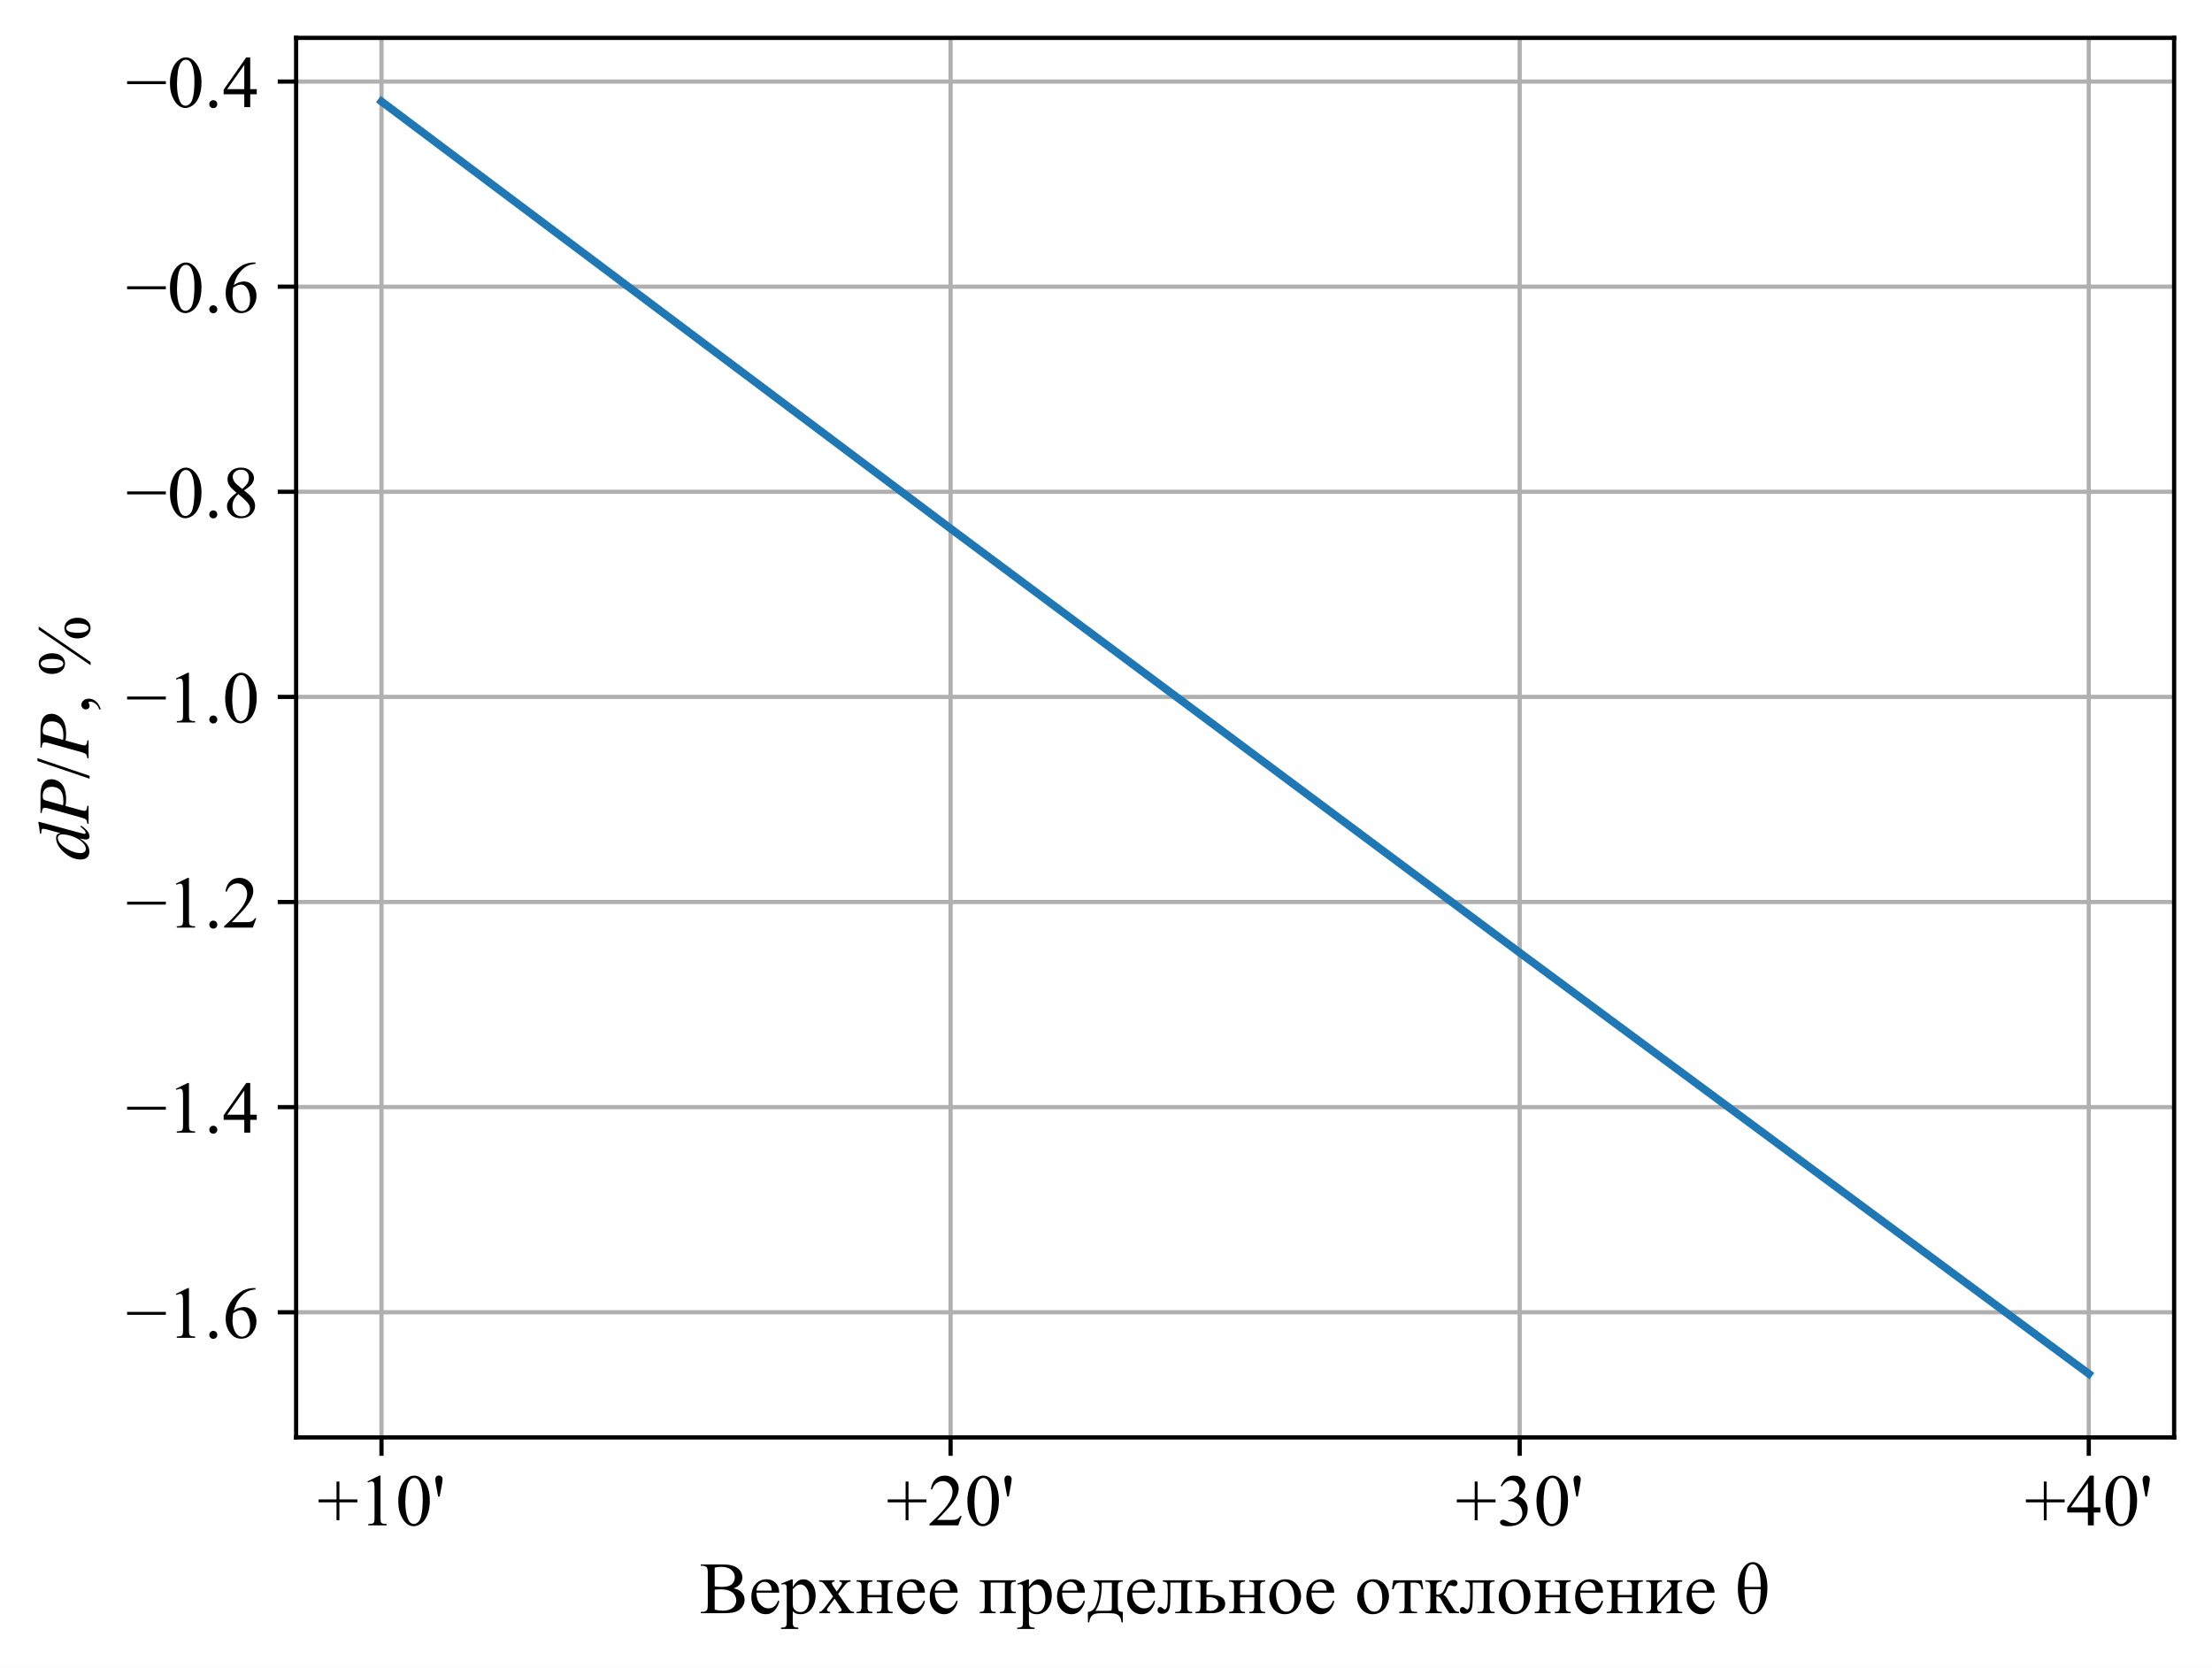
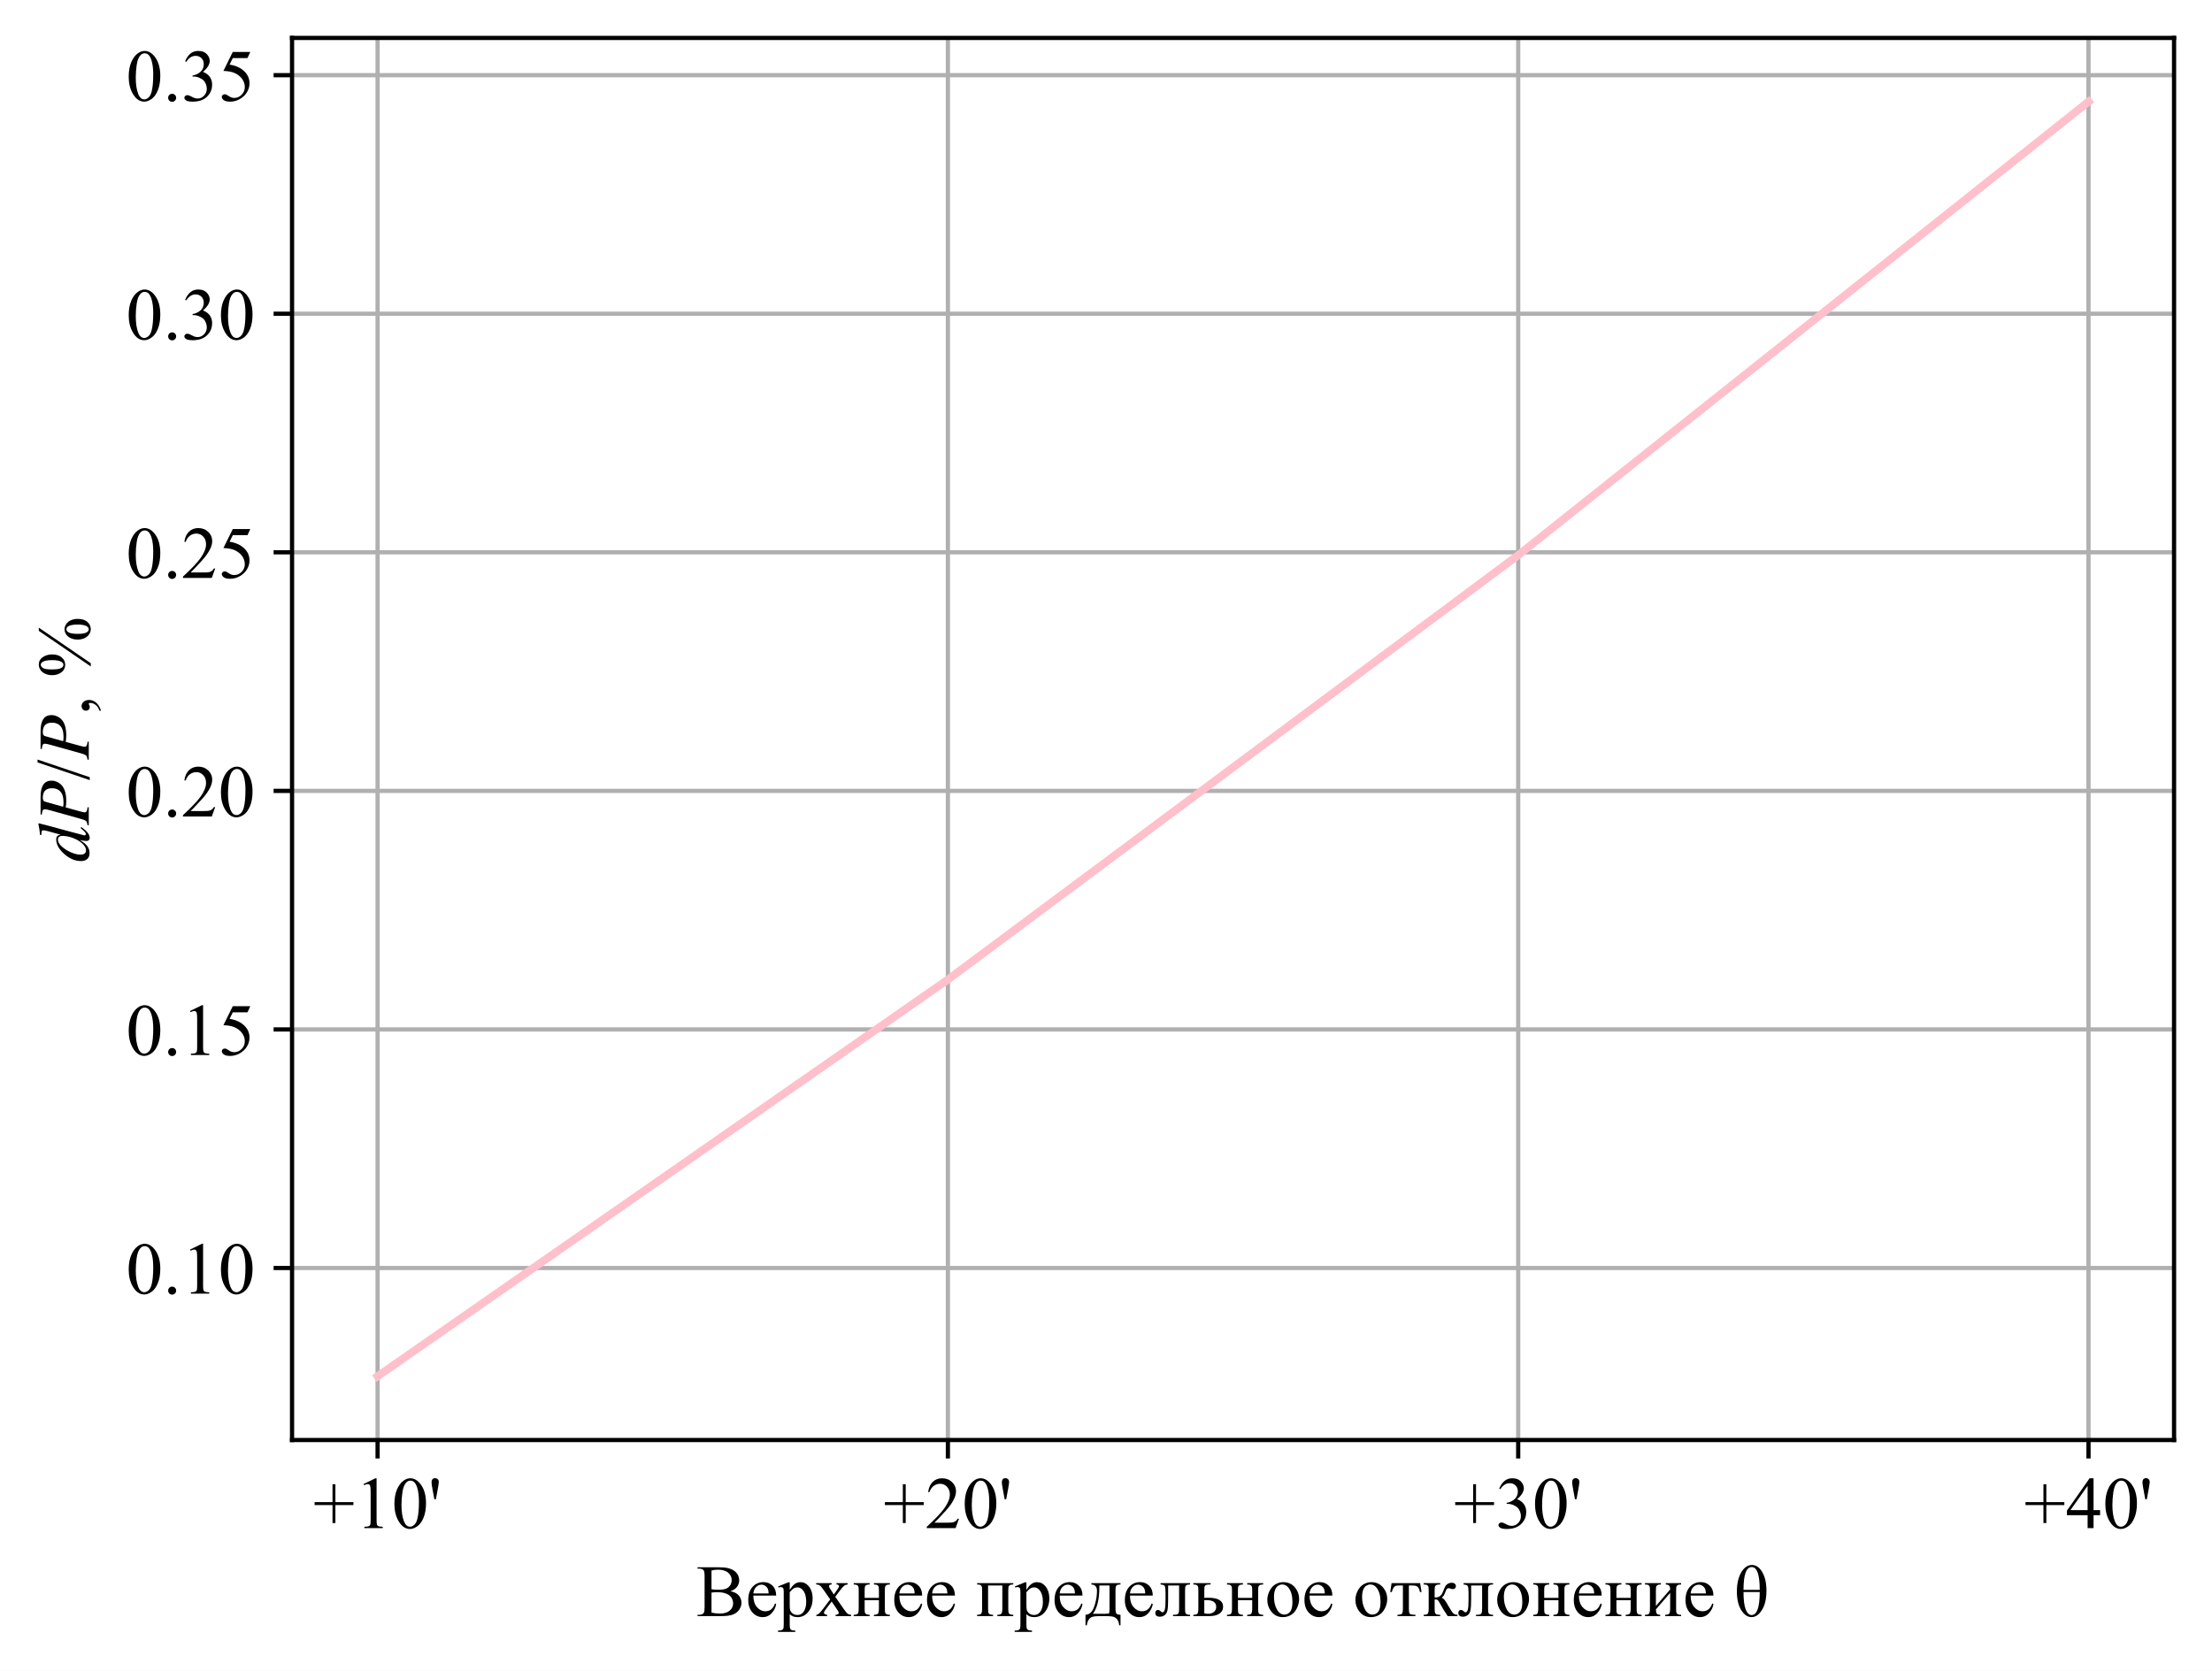
- <svg xmlns="http://www.w3.org/2000/svg" xmlns:xlink="http://www.w3.org/1999/xlink" width="420.631pt" height="317.108pt" viewBox="0 0 420.631 317.108" version="1.1">
+ <svg xmlns="http://www.w3.org/2000/svg" xmlns:xlink="http://www.w3.org/1999/xlink" width="419.736pt" height="317.108pt" viewBox="0 0 419.736 317.108" version="1.1">
  <defs>
    <style type="text/css">*{stroke-linejoin: round; stroke-linecap: butt}</style>
  </defs>
  <g id="figure_1">
    <g id="patch_1">
-       <path d="M 0 317.108  L 420.631 317.108  L 420.631 0  L 0 0  z " style="fill: #ffffff" />
+       <path d="M 0 317.108  L 419.736 317.108  L 419.736 0  L 0 0  z " style="fill: #ffffff" />
    </g>
    <g id="axes_1">
      <g id="patch_2">
-         <path d="M 56.311 273.312  L 413.431 273.312  L 413.431 7.2  L 56.311 7.2  z " style="fill: #ffffff" />
+         <path d="M 55.416 273.312  L 412.536 273.312  L 412.536 7.2  L 55.416 7.2  z " style="fill: #ffffff" />
      </g>
      <g id="matplotlib.axis_1">
        <g id="xtick_1">
          <g id="line2d_1">
-             <path d="M 72.543 273.312  L 72.543 7.2  " clip-path="url(#p53c73d1b42)" style="fill: none; stroke: #b0b0b0; stroke-width: 0.8; stroke-linecap: square" />
+             <path d="M 71.649 273.312  L 71.649 7.2  " clip-path="url(#p36715d470b)" style="fill: none; stroke: #b0b0b0; stroke-width: 0.8; stroke-linecap: square" />
          </g>
          <g id="line2d_2">
            <defs>
-               <path id="ma91dcb46b1" d="M 0 0  L 0 3.5  " style="stroke: #000000; stroke-width: 0.8" />
+               <path id="m79934ad88c" d="M 0 0  L 0 3.5  " style="stroke: #000000; stroke-width: 0.8" />
            </defs>
            <g>
-               <use xlink:href="#ma91dcb46b1" x="72.543" y="273.312" style="stroke: #000000; stroke-width: 0.8" />
+               <use xlink:href="#m79934ad88c" x="71.649" y="273.312" style="stroke: #000000; stroke-width: 0.8" />
            </g>
          </g>
          <g id="text_1">
-             <g transform="translate(60.33492 290.0333) scale(0.14 -0.14)">
+             <g transform="translate(59.44023 290.0333) scale(0.14 -0.14)">
              <defs>
                <path id="TimesNewRomanPSMT-2b" d="M 1672 441  L 1672 2000  L 116 2000  L 116 2256  L 1672 2256  L 1672 3809  L 1922 3809  L 1922 2256  L 3484 2256  L 3484 2000  L 1922 2000  L 1922 441  L 1672 441  z " transform="scale(0.015625)" />
                <path id="TimesNewRomanPSMT-31" d="M 750 3822  L 1781 4325  L 1884 4325  L 1884 747  Q 1884 391 1914 303  Q 1944 216 2037 169  Q 2131 122 2419 116  L 2419 0  L 825 0  L 825 116  Q 1125 122 1212 167  Q 1300 213 1334 289  Q 1369 366 1369 747  L 1369 3034  Q 1369 3497 1338 3628  Q 1316 3728 1258 3775  Q 1200 3822 1119 3822  Q 1003 3822 797 3725  L 750 3822  z " transform="scale(0.015625)" />
                <path id="TimesNewRomanPSMT-30" d="M 231 2094  Q 231 2819 450 3342  Q 669 3866 1031 4122  Q 1313 4325 1613 4325  Q 2100 4325 2488 3828  Q 2972 3213 2972 2159  Q 2972 1422 2759 906  Q 2547 391 2217 158  Q 1888 -75 1581 -75  Q 975 -75 572 641  Q 231 1244 231 2094  z M 844 2016  Q 844 1141 1059 588  Q 1238 122 1591 122  Q 1759 122 1940 273  Q 2122 425 2216 781  Q 2359 1319 2359 2297  Q 2359 3022 2209 3506  Q 2097 3866 1919 4016  Q 1791 4119 1609 4119  Q 1397 4119 1231 3928  Q 1006 3669 925 3112  Q 844 2556 844 2016  z " transform="scale(0.015625)" />
                <path id="TimesNewRomanPSMT-27" d="M 494 2509  L 325 3434  Q 253 3819 253 3953  Q 253 4153 334 4243  Q 416 4334 556 4334  Q 697 4334 789 4242  Q 881 4150 881 4000  Q 881 3884 800 3431  L 631 2509  L 494 2509  z " transform="scale(0.015625)" />
              </defs>
              <use xlink:href="#TimesNewRomanPSMT-2b" />
              <use xlink:href="#TimesNewRomanPSMT-31" x="56.396" />
              <use xlink:href="#TimesNewRomanPSMT-30" x="106.396" />
              <use xlink:href="#TimesNewRomanPSMT-27" x="156.396" />
            </g>
          </g>
        </g>
        <g id="xtick_2">
          <g id="line2d_3">
-             <path d="M 180.762 273.312  L 180.762 7.2  " clip-path="url(#p53c73d1b42)" style="fill: none; stroke: #b0b0b0; stroke-width: 0.8; stroke-linecap: square" />
+             <path d="M 179.867 273.312  L 179.867 7.2  " clip-path="url(#p36715d470b)" style="fill: none; stroke: #b0b0b0; stroke-width: 0.8; stroke-linecap: square" />
          </g>
          <g id="line2d_4">
            <g>
-               <use xlink:href="#ma91dcb46b1" x="180.762" y="273.312" style="stroke: #000000; stroke-width: 0.8" />
+               <use xlink:href="#m79934ad88c" x="179.867" y="273.312" style="stroke: #000000; stroke-width: 0.8" />
            </g>
          </g>
          <g id="text_2">
-             <g transform="translate(168.5531 290.0333) scale(0.14 -0.14)">
+             <g transform="translate(167.6584 290.0333) scale(0.14 -0.14)">
              <defs>
                <path id="TimesNewRomanPSMT-32" d="M 2934 816  L 2638 0  L 138 0  L 138 116  Q 1241 1122 1691 1759  Q 2141 2397 2141 2925  Q 2141 3328 1894 3587  Q 1647 3847 1303 3847  Q 991 3847 742 3664  Q 494 3481 375 3128  L 259 3128  Q 338 3706 661 4015  Q 984 4325 1469 4325  Q 1984 4325 2329 3994  Q 2675 3663 2675 3213  Q 2675 2891 2525 2569  Q 2294 2063 1775 1497  Q 997 647 803 472  L 1909 472  Q 2247 472 2383 497  Q 2519 522 2628 598  Q 2738 675 2819 816  L 2934 816  z " transform="scale(0.015625)" />
              </defs>
              <use xlink:href="#TimesNewRomanPSMT-2b" />
              <use xlink:href="#TimesNewRomanPSMT-32" x="56.396" />
              <use xlink:href="#TimesNewRomanPSMT-30" x="106.396" />
              <use xlink:href="#TimesNewRomanPSMT-27" x="156.396" />
            </g>
          </g>
        </g>
        <g id="xtick_3">
          <g id="line2d_5">
-             <path d="M 288.98 273.312  L 288.98 7.2  " clip-path="url(#p53c73d1b42)" style="fill: none; stroke: #b0b0b0; stroke-width: 0.8; stroke-linecap: square" />
+             <path d="M 288.085 273.312  L 288.085 7.2  " clip-path="url(#p36715d470b)" style="fill: none; stroke: #b0b0b0; stroke-width: 0.8; stroke-linecap: square" />
          </g>
          <g id="line2d_6">
            <g>
-               <use xlink:href="#ma91dcb46b1" x="288.98" y="273.312" style="stroke: #000000; stroke-width: 0.8" />
+               <use xlink:href="#m79934ad88c" x="288.085" y="273.312" style="stroke: #000000; stroke-width: 0.8" />
            </g>
          </g>
          <g id="text_3">
-             <g transform="translate(276.7713 290.0333) scale(0.14 -0.14)">
+             <g transform="translate(275.8766 290.0333) scale(0.14 -0.14)">
              <defs>
                <path id="TimesNewRomanPSMT-33" d="M 325 3431  Q 506 3859 782 4092  Q 1059 4325 1472 4325  Q 1981 4325 2253 3994  Q 2459 3747 2459 3466  Q 2459 3003 1878 2509  Q 2269 2356 2469 2072  Q 2669 1788 2669 1403  Q 2669 853 2319 450  Q 1863 -75 997 -75  Q 569 -75 414 31  Q 259 138 259 259  Q 259 350 332 419  Q 406 488 509 488  Q 588 488 669 463  Q 722 447 909 348  Q 1097 250 1169 231  Q 1284 197 1416 197  Q 1734 197 1970 444  Q 2206 691 2206 1028  Q 2206 1275 2097 1509  Q 2016 1684 1919 1775  Q 1784 1900 1550 2001  Q 1316 2103 1072 2103  L 972 2103  L 972 2197  Q 1219 2228 1467 2375  Q 1716 2522 1828 2728  Q 1941 2934 1941 3181  Q 1941 3503 1739 3701  Q 1538 3900 1238 3900  Q 753 3900 428 3381  L 325 3431  z " transform="scale(0.015625)" />
              </defs>
              <use xlink:href="#TimesNewRomanPSMT-2b" />
              <use xlink:href="#TimesNewRomanPSMT-33" x="56.396" />
              <use xlink:href="#TimesNewRomanPSMT-30" x="106.396" />
              <use xlink:href="#TimesNewRomanPSMT-27" x="156.396" />
            </g>
          </g>
        </g>
        <g id="xtick_4">
          <g id="line2d_7">
-             <path d="M 397.198 273.312  L 397.198 7.2  " clip-path="url(#p53c73d1b42)" style="fill: none; stroke: #b0b0b0; stroke-width: 0.8; stroke-linecap: square" />
+             <path d="M 396.303 273.312  L 396.303 7.2  " clip-path="url(#p36715d470b)" style="fill: none; stroke: #b0b0b0; stroke-width: 0.8; stroke-linecap: square" />
          </g>
          <g id="line2d_8">
            <g>
-               <use xlink:href="#ma91dcb46b1" x="397.198" y="273.312" style="stroke: #000000; stroke-width: 0.8" />
+               <use xlink:href="#m79934ad88c" x="396.303" y="273.312" style="stroke: #000000; stroke-width: 0.8" />
            </g>
          </g>
          <g id="text_4">
-             <g transform="translate(384.9895 290.0333) scale(0.14 -0.14)">
+             <g transform="translate(384.0948 290.0333) scale(0.14 -0.14)">
              <defs>
                <path id="TimesNewRomanPSMT-34" d="M 2978 1563  L 2978 1119  L 2409 1119  L 2409 0  L 1894 0  L 1894 1119  L 100 1119  L 100 1519  L 2066 4325  L 2409 4325  L 2409 1563  L 2978 1563  z M 1894 1563  L 1894 3666  L 406 1563  L 1894 1563  z " transform="scale(0.015625)" />
              </defs>
              <use xlink:href="#TimesNewRomanPSMT-2b" />
              <use xlink:href="#TimesNewRomanPSMT-34" x="56.396" />
              <use xlink:href="#TimesNewRomanPSMT-30" x="106.396" />
              <use xlink:href="#TimesNewRomanPSMT-27" x="156.396" />
            </g>
          </g>
        </g>
        <g id="text_5">
-           <g transform="translate(133.0206 306.8279) scale(0.14 -0.14)">
+           <g transform="translate(132.1259 306.8279) scale(0.14 -0.14)">
            <defs>
              <path id="TimesNewRomanPSMT-412" d="M 2956 2163  Q 3397 2069 3616 1863  Q 3919 1575 3919 1159  Q 3919 844 3719 555  Q 3519 266 3170 133  Q 2822 0 2106 0  L 106 0  L 106 116  L 266 116  Q 531 116 647 284  Q 719 394 719 750  L 719 3488  Q 719 3881 628 3984  Q 506 4122 266 4122  L 106 4122  L 106 4238  L 1938 4238  Q 2450 4238 2759 4163  Q 3228 4050 3475 3764  Q 3722 3478 3722 3106  Q 3722 2788 3528 2536  Q 3334 2284 2956 2163  z M 1319 2331  Q 1434 2309 1582 2298  Q 1731 2288 1909 2288  Q 2366 2288 2595 2386  Q 2825 2484 2947 2687  Q 3069 2891 3069 3131  Q 3069 3503 2766 3765  Q 2463 4028 1881 4028  Q 1569 4028 1319 3959  L 1319 2331  z M 1319 306  Q 1681 222 2034 222  Q 2600 222 2897 476  Q 3194 731 3194 1106  Q 3194 1353 3059 1581  Q 2925 1809 2622 1940  Q 2319 2072 1872 2072  Q 1678 2072 1540 2065  Q 1403 2059 1319 2044  L 1319 306  z " transform="scale(0.015625)" />
              <path id="TimesNewRomanPSMT-435" d="M 681 1784  Q 678 1147 991 784  Q 1303 422 1725 422  Q 2006 422 2214 576  Q 2422 731 2563 1106  L 2659 1044  Q 2594 616 2278 264  Q 1963 -88 1488 -88  Q 972 -88 605 314  Q 238 716 238 1394  Q 238 2128 614 2539  Q 991 2950 1559 2950  Q 2041 2950 2350 2633  Q 2659 2316 2659 1784  L 681 1784  z M 681 1966  L 2006 1966  Q 1991 2241 1941 2353  Q 1863 2528 1708 2628  Q 1553 2728 1384 2728  Q 1125 2728 920 2526  Q 716 2325 681 1966  z " transform="scale(0.015625)" />
              <path id="TimesNewRomanPSMT-440" d="M -6 2578  L 875 2934  L 994 2934  L 994 2266  Q 1216 2644 1439 2795  Q 1663 2947 1909 2947  Q 2341 2947 2628 2609  Q 2981 2197 2981 1534  Q 2981 794 2556 309  Q 2206 -88 1675 -88  Q 1444 -88 1275 -22  Q 1150 25 994 166  L 994 -706  Q 994 -1000 1030 -1079  Q 1066 -1159 1155 -1206  Q 1244 -1253 1478 -1253  L 1478 -1369  L -22 -1369  L -22 -1253  L 56 -1253  Q 228 -1256 350 -1188  Q 409 -1153 442 -1076  Q 475 -1000 475 -688  L 475 2019  Q 475 2297 450 2372  Q 425 2447 370 2484  Q 316 2522 222 2522  Q 147 2522 31 2478  L -6 2578  z M 994 2081  L 994 1013  Q 994 666 1022 556  Q 1066 375 1236 237  Q 1406 100 1666 100  Q 1978 100 2172 344  Q 2425 663 2425 1241  Q 2425 1897 2138 2250  Q 1938 2494 1663 2494  Q 1513 2494 1366 2419  Q 1253 2363 994 2081  z " transform="scale(0.015625)" />
              <path id="TimesNewRomanPSMT-445" d="M 84 2863  L 1431 2863  L 1431 2747  Q 1303 2747 1251 2703  Q 1200 2659 1200 2588  Q 1200 2513 1309 2356  Q 1344 2306 1413 2200  L 1616 1875  L 1850 2200  Q 2075 2509 2075 2591  Q 2075 2656 2022 2701  Q 1969 2747 1850 2747  L 1850 2863  L 2819 2863  L 2819 2747  Q 2666 2738 2553 2663  Q 2400 2556 2134 2200  L 1744 1678  L 2456 653  Q 2719 275 2831 198  Q 2944 122 3122 113  L 3122 0  L 1772 0  L 1772 113  Q 1913 113 1991 175  Q 2050 219 2050 291  Q 2050 363 1850 653  L 1431 1266  L 972 653  Q 759 369 759 316  Q 759 241 829 180  Q 900 119 1041 113  L 1041 0  L 106 0  L 106 113  Q 219 128 303 191  Q 422 281 703 653  L 1303 1450  L 759 2238  Q 528 2575 401 2661  Q 275 2747 84 2747  L 84 2863  z " transform="scale(0.015625)" />
              <path id="TimesNewRomanPSMT-43d" d="M 1094 1584  L 2331 1584  L 2331 2191  Q 2331 2463 2309 2545  Q 2288 2628 2202 2686  Q 2116 2744 1897 2744  L 1897 2863  L 3281 2863  L 3281 2744  Q 3088 2744 2998 2700  Q 2909 2656 2878 2573  Q 2847 2491 2847 2191  L 2847 672  Q 2847 400 2870 312  Q 2894 225 2984 170  Q 3075 116 3281 116  L 3281 0  L 1897 0  L 1897 116  Q 2156 116 2243 211  Q 2331 306 2331 672  L 2331 1381  L 1094 1381  L 1094 672  Q 1094 400 1117 312  Q 1141 225 1231 170  Q 1322 116 1528 116  L 1528 0  L 144 0  L 144 116  Q 422 116 500 217  Q 578 319 578 672  L 578 2191  Q 578 2463 554 2550  Q 531 2638 440 2691  Q 350 2744 144 2744  L 144 2863  L 1528 2863  L 1528 2744  Q 1334 2744 1245 2700  Q 1156 2656 1125 2573  Q 1094 2491 1094 2191  L 1094 1584  z " transform="scale(0.015625)" />
              <path id="TimesNewRomanPSMT-20" transform="scale(0.015625)" />
              <path id="TimesNewRomanPSMT-43f" d="M 2331 2659  L 1094 2659  L 1094 672  Q 1094 341 1128 277  Q 1163 213 1236 164  Q 1309 116 1528 116  L 1528 0  L 144 0  L 144 116  Q 422 116 500 217  Q 578 319 578 672  L 578 2191  Q 578 2525 543 2586  Q 509 2647 437 2695  Q 366 2744 144 2744  L 144 2863  L 3281 2863  L 3281 2744  Q 3072 2744 3000 2701  Q 2928 2659 2887 2596  Q 2847 2534 2847 2191  L 2847 672  Q 2847 341 2881 277  Q 2916 213 2989 164  Q 3063 116 3281 116  L 3281 0  L 1897 0  L 1897 116  Q 2156 116 2243 211  Q 2331 306 2331 672  L 2331 2659  z " transform="scale(0.015625)" />
              <path id="TimesNewRomanPSMT-434" d="M 591 2863  L 3116 2863  L 3116 2744  Q 2903 2744 2833 2701  Q 2763 2659 2722 2596  Q 2681 2534 2681 2191  L 2681 775  Q 2681 328 2757 226  Q 2834 125 3116 116  L 3116 -794  L 2997 -794  Q 2984 -538 2870 -347  Q 2756 -156 2553 -78  Q 2350 0 1953 0  L 1216 0  Q 872 0 678 -61  Q 484 -122 354 -315  Q 225 -509 197 -794  L 81 -794  L 81 116  Q 338 125 547 319  Q 756 513 915 1078  Q 1075 1644 1075 2191  Q 1075 2728 591 2744  L 591 2863  z M 1281 2659  L 1281 2488  Q 1281 953 725 203  L 1788 203  Q 2075 203 2119 251  Q 2163 300 2163 609  L 2163 2659  L 1281 2659  z " transform="scale(0.015625)" />
              <path id="TimesNewRomanPSMT-43b" d="M 494 2863  L 3053 2863  L 3053 2744  Q 2841 2744 2770 2701  Q 2700 2659 2659 2596  Q 2619 2534 2619 2191  L 2619 672  Q 2619 341 2653 277  Q 2688 213 2761 164  Q 2834 116 3053 116  L 3053 0  L 1572 0  L 1572 116  Q 1813 116 1905 141  Q 1997 166 2050 261  Q 2103 356 2103 672  L 2103 2659  L 1150 2659  L 1150 1453  Q 1150 769 1089 492  Q 1028 216 848 83  Q 669 -50 438 -50  Q 38 -50 38 281  Q 38 394 102 466  Q 166 538 269 538  Q 378 538 472 447  Q 594 328 656 328  Q 797 328 861 564  Q 925 800 925 1391  L 925 2022  Q 925 2509 854 2615  Q 784 2722 494 2744  L 494 2863  z " transform="scale(0.015625)" />
              <path id="TimesNewRomanPSMT-44c" d="M 1094 1588  L 1450 1594  Q 2725 1594 2725 806  Q 2725 441 2414 220  Q 2103 0 1519 0  L 144 0  L 144 116  Q 422 116 500 217  Q 578 319 578 672  L 578 2191  Q 578 2525 543 2586  Q 509 2647 437 2695  Q 366 2744 144 2744  L 144 2863  L 1641 2863  L 1641 2744  Q 1331 2744 1259 2708  Q 1188 2672 1141 2614  Q 1094 2556 1094 2191  L 1094 1588  z M 1094 247  Q 1259 203 1425 203  Q 1738 203 1933 368  Q 2128 534 2128 788  Q 2128 1388 1294 1388  Q 1222 1388 1094 1384  L 1094 247  z " transform="scale(0.015625)" />
              <path id="TimesNewRomanPSMT-43e" d="M 1600 2947  Q 2250 2947 2644 2453  Q 2978 2031 2978 1484  Q 2978 1100 2793 706  Q 2609 313 2286 112  Q 1963 -88 1566 -88  Q 919 -88 538 428  Q 216 863 216 1403  Q 216 1797 411 2186  Q 606 2575 925 2761  Q 1244 2947 1600 2947  z M 1503 2744  Q 1338 2744 1170 2645  Q 1003 2547 900 2300  Q 797 2053 797 1666  Q 797 1041 1045 587  Q 1294 134 1700 134  Q 2003 134 2200 384  Q 2397 634 2397 1244  Q 2397 2006 2069 2444  Q 1847 2744 1503 2744  z " transform="scale(0.015625)" />
              <path id="TimesNewRomanPSMT-442" d="M 156 2863  L 2631 2863  L 2756 2088  L 2616 2088  Q 2578 2322 2490 2450  Q 2403 2578 2290 2618  Q 2178 2659 1906 2659  L 1656 2659  L 1656 672  Q 1656 353 1695 267  Q 1734 181 1821 153  Q 1909 125 2222 116  L 2222 0  L 666 0  L 666 116  Q 966 122 1052 212  Q 1138 303 1138 672  L 1138 2659  L 881 2659  Q 613 2659 516 2626  Q 419 2594 330 2470  Q 241 2347 178 2088  L 38 2088  L 156 2863  z " transform="scale(0.015625)" />
              <path id="TimesNewRomanPSMT-43a" d="M 3072 0  L 2228 0  Q 1834 572 1516 1172  Q 1441 1309 1380 1376  Q 1319 1444 1213 1444  Q 1175 1444 1094 1438  L 1094 672  Q 1094 363 1130 277  Q 1166 191 1259 153  Q 1353 116 1575 116  L 1575 0  L 144 0  L 144 116  Q 422 116 500 217  Q 578 319 578 672  L 578 2191  Q 578 2525 543 2586  Q 509 2647 437 2695  Q 366 2744 144 2744  L 144 2863  L 1575 2863  L 1575 2744  Q 1316 2744 1255 2706  Q 1194 2669 1144 2614  Q 1094 2559 1094 2191  L 1094 1628  Q 1166 1622 1191 1622  Q 1381 1622 1548 1730  Q 1716 1838 1847 2188  Q 1969 2519 2048 2634  Q 2128 2750 2270 2823  Q 2413 2897 2569 2897  Q 2738 2897 2838 2815  Q 2938 2734 2938 2603  Q 2938 2494 2866 2417  Q 2794 2341 2666 2341  Q 2597 2341 2494 2378  Q 2363 2425 2294 2425  Q 2150 2425 2056 2178  Q 1950 1894 1900 1811  Q 1850 1728 1709 1591  Q 1806 1563 1920 1447  Q 2034 1331 2344 788  Q 2591 353 2714 237  Q 2838 122 3072 116  L 3072 0  z " transform="scale(0.015625)" />
              <path id="TimesNewRomanPSMT-438" d="M 1094 881  L 2331 2313  Q 2325 2553 2240 2647  Q 2156 2741 1950 2744  L 1950 2863  L 3281 2863  L 3281 2744  Q 3072 2744 3000 2701  Q 2928 2659 2887 2596  Q 2847 2534 2847 2191  L 2847 672  Q 2847 341 2881 277  Q 2916 213 2989 164  Q 3063 116 3281 116  L 3281 0  L 1897 0  L 1897 116  Q 2156 116 2243 211  Q 2331 306 2331 672  L 2331 2019  L 1094 584  Q 1100 319 1169 219  Q 1238 119 1466 116  L 1466 0  L 144 0  L 144 116  Q 422 116 500 217  Q 578 319 578 672  L 578 2191  Q 578 2525 543 2586  Q 509 2647 437 2695  Q 366 2744 144 2744  L 144 2863  L 1528 2863  L 1528 2744  Q 1319 2744 1247 2701  Q 1175 2659 1134 2596  Q 1094 2534 1094 2191  L 1094 881  z " transform="scale(0.015625)" />
              <path id="TimesNewRomanPSMT-3b8" d="M 1563 4438  Q 2091 4438 2453 3820  Q 2816 3203 2816 2213  Q 2816 1144 2425 528  Q 2034 -88 1522 -88  Q 1019 -88 636 510  Q 253 1109 253 2134  Q 253 3163 633 3800  Q 1013 4438 1563 4438  z M 2234 2281  Q 2234 4256 1541 4256  Q 828 4256 828 2281  L 2234 2281  z M 828 2088  Q 828 1066 1018 580  Q 1209 94 1531 94  Q 2228 94 2234 2088  L 828 2088  z " transform="scale(0.015625)" />
            </defs>
            <use xlink:href="#TimesNewRomanPSMT-412" transform="translate(0 0.65625)" />
            <use xlink:href="#TimesNewRomanPSMT-435" transform="translate(66.69922 0.65625)" />
            <use xlink:href="#TimesNewRomanPSMT-440" transform="translate(111.084 0.65625)" />
            <use xlink:href="#TimesNewRomanPSMT-445" transform="translate(161.084 0.65625)" />
            <use xlink:href="#TimesNewRomanPSMT-43d" transform="translate(211.084 0.65625)" />
            <use xlink:href="#TimesNewRomanPSMT-435" transform="translate(264.5996 0.65625)" />
            <use xlink:href="#TimesNewRomanPSMT-435" transform="translate(308.9844 0.65625)" />
            <use xlink:href="#TimesNewRomanPSMT-20" transform="translate(353.3691 0.65625)" />
            <use xlink:href="#TimesNewRomanPSMT-43f" transform="translate(378.3691 0.65625)" />
            <use xlink:href="#TimesNewRomanPSMT-440" transform="translate(431.8848 0.65625)" />
            <use xlink:href="#TimesNewRomanPSMT-435" transform="translate(481.8848 0.65625)" />
            <use xlink:href="#TimesNewRomanPSMT-434" transform="translate(526.2695 0.65625)" />
            <use xlink:href="#TimesNewRomanPSMT-435" transform="translate(577.1484 0.65625)" />
            <use xlink:href="#TimesNewRomanPSMT-43b" transform="translate(621.5332 0.65625)" />
            <use xlink:href="#TimesNewRomanPSMT-44c" transform="translate(671.4355 0.65625)" />
            <use xlink:href="#TimesNewRomanPSMT-43d" transform="translate(717.041 0.65625)" />
            <use xlink:href="#TimesNewRomanPSMT-43e" transform="translate(770.5566 0.65625)" />
            <use xlink:href="#TimesNewRomanPSMT-435" transform="translate(820.5566 0.65625)" />
            <use xlink:href="#TimesNewRomanPSMT-20" transform="translate(864.9414 0.65625)" />
            <use xlink:href="#TimesNewRomanPSMT-43e" transform="translate(889.9414 0.65625)" />
            <use xlink:href="#TimesNewRomanPSMT-442" transform="translate(939.9414 0.65625)" />
            <use xlink:href="#TimesNewRomanPSMT-43a" transform="translate(983.6426 0.65625)" />
            <use xlink:href="#TimesNewRomanPSMT-43b" transform="translate(1032.227 0.65625)" />
            <use xlink:href="#TimesNewRomanPSMT-43e" transform="translate(1082.129 0.65625)" />
            <use xlink:href="#TimesNewRomanPSMT-43d" transform="translate(1132.129 0.65625)" />
            <use xlink:href="#TimesNewRomanPSMT-435" transform="translate(1185.645 0.65625)" />
            <use xlink:href="#TimesNewRomanPSMT-43d" transform="translate(1230.029 0.65625)" />
            <use xlink:href="#TimesNewRomanPSMT-438" transform="translate(1283.545 0.65625)" />
            <use xlink:href="#TimesNewRomanPSMT-435" transform="translate(1337.061 0.65625)" />
            <use xlink:href="#TimesNewRomanPSMT-20" transform="translate(1381.445 0.65625)" />
            <use xlink:href="#TimesNewRomanPSMT-3b8" transform="translate(1406.445 0.65625)" />
          </g>
        </g>
      </g>
      <g id="matplotlib.axis_2">
        <g id="ytick_1">
          <g id="line2d_9">
-             <path d="M 56.311 249.517  L 413.431 249.517  " clip-path="url(#p53c73d1b42)" style="fill: none; stroke: #b0b0b0; stroke-width: 0.8; stroke-linecap: square" />
+             <path d="M 55.416 240.665  L 412.536 240.665  " clip-path="url(#p36715d470b)" style="fill: none; stroke: #b0b0b0; stroke-width: 0.8; stroke-linecap: square" />
          </g>
          <g id="line2d_10">
            <defs>
-               <path id="m9cfc5e219e" d="M 0 0  L -3.5 0  " style="stroke: #000000; stroke-width: 0.8" />
+               <path id="md4a25294f3" d="M 0 0  L -3.5 0  " style="stroke: #000000; stroke-width: 0.8" />
            </defs>
            <g>
-               <use xlink:href="#m9cfc5e219e" x="56.311" y="249.517" style="stroke: #000000; stroke-width: 0.8" />
+               <use xlink:href="#md4a25294f3" x="55.416" y="240.665" style="stroke: #000000; stroke-width: 0.8" />
            </g>
          </g>
          <g id="text_6">
-             <g transform="translate(23.91594 254.3773) scale(0.14 -0.14)">
-               <defs>
-                 <path id="TimesNewRomanPSMT-2212" d="M 3484 2000  L 116 2000  L 116 2256  L 3484 2256  L 3484 2000  z " transform="scale(0.015625)" />
+             <g transform="translate(23.91594 245.5255) scale(0.14 -0.14)">
+               <defs>
                <path id="TimesNewRomanPSMT-2e" d="M 800 606  Q 947 606 1047 504  Q 1147 403 1147 259  Q 1147 116 1045 14  Q 944 -88 800 -88  Q 656 -88 554 14  Q 453 116 453 259  Q 453 406 554 506  Q 656 606 800 606  z " transform="scale(0.015625)" />
-                 <path id="TimesNewRomanPSMT-36" d="M 2869 4325  L 2869 4209  Q 2456 4169 2195 4045  Q 1934 3922 1679 3669  Q 1425 3416 1258 3105  Q 1091 2794 978 2366  Q 1428 2675 1881 2675  Q 2316 2675 2634 2325  Q 2953 1975 2953 1425  Q 2953 894 2631 456  Q 2244 -75 1606 -75  Q 1172 -75 869 213  Q 275 772 275 1663  Q 275 2231 503 2743  Q 731 3256 1154 3653  Q 1578 4050 1965 4187  Q 2353 4325 2688 4325  L 2869 4325  z M 925 2138  Q 869 1716 869 1456  Q 869 1156 980 804  Q 1091 453 1309 247  Q 1469 100 1697 100  Q 1969 100 2183 356  Q 2397 613 2397 1088  Q 2397 1622 2184 2012  Q 1972 2403 1581 2403  Q 1463 2403 1327 2353  Q 1191 2303 925 2138  z " transform="scale(0.015625)" />
-               </defs>
-               <use xlink:href="#TimesNewRomanPSMT-2212" />
-               <use xlink:href="#TimesNewRomanPSMT-31" x="56.396" />
-               <use xlink:href="#TimesNewRomanPSMT-2e" x="106.396" />
-               <use xlink:href="#TimesNewRomanPSMT-36" x="131.396" />
+               </defs>
+               <use xlink:href="#TimesNewRomanPSMT-30" />
+               <use xlink:href="#TimesNewRomanPSMT-2e" x="50" />
+               <use xlink:href="#TimesNewRomanPSMT-31" x="75" />
+               <use xlink:href="#TimesNewRomanPSMT-30" x="125" />
            </g>
          </g>
        </g>
        <g id="ytick_2">
          <g id="line2d_11">
-             <path d="M 56.311 210.515  L 413.431 210.515  " clip-path="url(#p53c73d1b42)" style="fill: none; stroke: #b0b0b0; stroke-width: 0.8; stroke-linecap: square" />
+             <path d="M 55.416 195.386  L 412.536 195.386  " clip-path="url(#p36715d470b)" style="fill: none; stroke: #b0b0b0; stroke-width: 0.8; stroke-linecap: square" />
          </g>
          <g id="line2d_12">
            <g>
-               <use xlink:href="#m9cfc5e219e" x="56.311" y="210.515" style="stroke: #000000; stroke-width: 0.8" />
+               <use xlink:href="#md4a25294f3" x="55.416" y="195.386" style="stroke: #000000; stroke-width: 0.8" />
            </g>
          </g>
          <g id="text_7">
-             <g transform="translate(23.91594 215.3761) scale(0.14 -0.14)">
-               <use xlink:href="#TimesNewRomanPSMT-2212" />
-               <use xlink:href="#TimesNewRomanPSMT-31" x="56.396" />
-               <use xlink:href="#TimesNewRomanPSMT-2e" x="106.396" />
-               <use xlink:href="#TimesNewRomanPSMT-34" x="131.396" />
+             <g transform="translate(23.91594 200.2462) scale(0.14 -0.14)">
+               <defs>
+                 <path id="TimesNewRomanPSMT-35" d="M 2778 4238  L 2534 3706  L 1259 3706  L 981 3138  Q 1809 3016 2294 2522  Q 2709 2097 2709 1522  Q 2709 1188 2573 903  Q 2438 619 2231 419  Q 2025 219 1772 97  Q 1413 -75 1034 -75  Q 653 -75 479 54  Q 306 184 306 341  Q 306 428 378 495  Q 450 563 559 563  Q 641 563 702 538  Q 763 513 909 409  Q 1144 247 1384 247  Q 1750 247 2026 523  Q 2303 800 2303 1197  Q 2303 1581 2056 1914  Q 1809 2247 1375 2428  Q 1034 2569 447 2591  L 1259 4238  L 2778 4238  z " transform="scale(0.015625)" />
+               </defs>
+               <use xlink:href="#TimesNewRomanPSMT-30" />
+               <use xlink:href="#TimesNewRomanPSMT-2e" x="50" />
+               <use xlink:href="#TimesNewRomanPSMT-31" x="75" />
+               <use xlink:href="#TimesNewRomanPSMT-35" x="125" />
            </g>
          </g>
        </g>
        <g id="ytick_3">
          <g id="line2d_13">
-             <path d="M 56.311 171.514  L 413.431 171.514  " clip-path="url(#p53c73d1b42)" style="fill: none; stroke: #b0b0b0; stroke-width: 0.8; stroke-linecap: square" />
+             <path d="M 55.416 150.106  L 412.536 150.106  " clip-path="url(#p36715d470b)" style="fill: none; stroke: #b0b0b0; stroke-width: 0.8; stroke-linecap: square" />
          </g>
          <g id="line2d_14">
            <g>
-               <use xlink:href="#m9cfc5e219e" x="56.311" y="171.514" style="stroke: #000000; stroke-width: 0.8" />
+               <use xlink:href="#md4a25294f3" x="55.416" y="150.106" style="stroke: #000000; stroke-width: 0.8" />
            </g>
          </g>
          <g id="text_8">
-             <g transform="translate(23.91594 176.375) scale(0.14 -0.14)">
-               <use xlink:href="#TimesNewRomanPSMT-2212" />
-               <use xlink:href="#TimesNewRomanPSMT-31" x="56.396" />
-               <use xlink:href="#TimesNewRomanPSMT-2e" x="106.396" />
-               <use xlink:href="#TimesNewRomanPSMT-32" x="131.396" />
+             <g transform="translate(23.91594 154.967) scale(0.14 -0.14)">
+               <use xlink:href="#TimesNewRomanPSMT-30" />
+               <use xlink:href="#TimesNewRomanPSMT-2e" x="50" />
+               <use xlink:href="#TimesNewRomanPSMT-32" x="75" />
+               <use xlink:href="#TimesNewRomanPSMT-30" x="125" />
            </g>
          </g>
        </g>
        <g id="ytick_4">
          <g id="line2d_15">
-             <path d="M 56.311 132.513  L 413.431 132.513  " clip-path="url(#p53c73d1b42)" style="fill: none; stroke: #b0b0b0; stroke-width: 0.8; stroke-linecap: square" />
+             <path d="M 55.416 104.827  L 412.536 104.827  " clip-path="url(#p36715d470b)" style="fill: none; stroke: #b0b0b0; stroke-width: 0.8; stroke-linecap: square" />
          </g>
          <g id="line2d_16">
            <g>
-               <use xlink:href="#m9cfc5e219e" x="56.311" y="132.513" style="stroke: #000000; stroke-width: 0.8" />
+               <use xlink:href="#md4a25294f3" x="55.416" y="104.827" style="stroke: #000000; stroke-width: 0.8" />
            </g>
          </g>
          <g id="text_9">
-             <g transform="translate(23.91594 137.3738) scale(0.14 -0.14)">
-               <use xlink:href="#TimesNewRomanPSMT-2212" />
-               <use xlink:href="#TimesNewRomanPSMT-31" x="56.396" />
-               <use xlink:href="#TimesNewRomanPSMT-2e" x="106.396" />
-               <use xlink:href="#TimesNewRomanPSMT-30" x="131.396" />
+             <g transform="translate(23.91594 109.6877) scale(0.14 -0.14)">
+               <use xlink:href="#TimesNewRomanPSMT-30" />
+               <use xlink:href="#TimesNewRomanPSMT-2e" x="50" />
+               <use xlink:href="#TimesNewRomanPSMT-32" x="75" />
+               <use xlink:href="#TimesNewRomanPSMT-35" x="125" />
            </g>
          </g>
        </g>
        <g id="ytick_5">
          <g id="line2d_17">
-             <path d="M 56.311 93.512  L 413.431 93.512  " clip-path="url(#p53c73d1b42)" style="fill: none; stroke: #b0b0b0; stroke-width: 0.8; stroke-linecap: square" />
+             <path d="M 55.416 59.548  L 412.536 59.548  " clip-path="url(#p36715d470b)" style="fill: none; stroke: #b0b0b0; stroke-width: 0.8; stroke-linecap: square" />
          </g>
          <g id="line2d_18">
            <g>
-               <use xlink:href="#m9cfc5e219e" x="56.311" y="93.512" style="stroke: #000000; stroke-width: 0.8" />
+               <use xlink:href="#md4a25294f3" x="55.416" y="59.548" style="stroke: #000000; stroke-width: 0.8" />
            </g>
          </g>
          <g id="text_10">
-             <g transform="translate(23.91594 98.37264) scale(0.14 -0.14)">
-               <defs>
-                 <path id="TimesNewRomanPSMT-38" d="M 1228 2134  Q 725 2547 579 2797  Q 434 3047 434 3316  Q 434 3728 753 4026  Q 1072 4325 1600 4325  Q 2113 4325 2425 4047  Q 2738 3769 2738 3413  Q 2738 3175 2569 2928  Q 2400 2681 1866 2347  Q 2416 1922 2594 1678  Q 2831 1359 2831 1006  Q 2831 559 2490 242  Q 2150 -75 1597 -75  Q 994 -75 656 303  Q 388 606 388 966  Q 388 1247 577 1523  Q 766 1800 1228 2134  z M 1719 2469  Q 2094 2806 2194 3001  Q 2294 3197 2294 3444  Q 2294 3772 2109 3958  Q 1925 4144 1606 4144  Q 1288 4144 1088 3959  Q 888 3775 888 3528  Q 888 3366 970 3203  Q 1053 3041 1206 2894  L 1719 2469  z M 1375 2016  Q 1116 1797 991 1539  Q 866 1281 866 981  Q 866 578 1086 336  Q 1306 94 1647 94  Q 1984 94 2187 284  Q 2391 475 2391 747  Q 2391 972 2272 1150  Q 2050 1481 1375 2016  z " transform="scale(0.015625)" />
-               </defs>
-               <use xlink:href="#TimesNewRomanPSMT-2212" />
-               <use xlink:href="#TimesNewRomanPSMT-30" x="56.396" />
-               <use xlink:href="#TimesNewRomanPSMT-2e" x="106.396" />
-               <use xlink:href="#TimesNewRomanPSMT-38" x="131.396" />
+             <g transform="translate(23.91594 64.40845) scale(0.14 -0.14)">
+               <use xlink:href="#TimesNewRomanPSMT-30" />
+               <use xlink:href="#TimesNewRomanPSMT-2e" x="50" />
+               <use xlink:href="#TimesNewRomanPSMT-33" x="75" />
+               <use xlink:href="#TimesNewRomanPSMT-30" x="125" />
            </g>
          </g>
        </g>
        <g id="ytick_6">
          <g id="line2d_19">
-             <path d="M 56.311 54.511  L 413.431 54.511  " clip-path="url(#p53c73d1b42)" style="fill: none; stroke: #b0b0b0; stroke-width: 0.8; stroke-linecap: square" />
+             <path d="M 55.416 14.269  L 412.536 14.269  " clip-path="url(#p36715d470b)" style="fill: none; stroke: #b0b0b0; stroke-width: 0.8; stroke-linecap: square" />
          </g>
          <g id="line2d_20">
            <g>
-               <use xlink:href="#m9cfc5e219e" x="56.311" y="54.511" style="stroke: #000000; stroke-width: 0.8" />
+               <use xlink:href="#md4a25294f3" x="55.416" y="14.269" style="stroke: #000000; stroke-width: 0.8" />
            </g>
          </g>
          <g id="text_11">
-             <g transform="translate(23.91594 59.37149) scale(0.14 -0.14)">
-               <use xlink:href="#TimesNewRomanPSMT-2212" />
-               <use xlink:href="#TimesNewRomanPSMT-30" x="56.396" />
-               <use xlink:href="#TimesNewRomanPSMT-2e" x="106.396" />
-               <use xlink:href="#TimesNewRomanPSMT-36" x="131.396" />
-             </g>
-           </g>
-         </g>
-         <g id="ytick_7">
-           <g id="line2d_21">
-             <path d="M 56.311 15.51  L 413.431 15.51  " clip-path="url(#p53c73d1b42)" style="fill: none; stroke: #b0b0b0; stroke-width: 0.8; stroke-linecap: square" />
-           </g>
-           <g id="line2d_22">
-             <g>
-               <use xlink:href="#m9cfc5e219e" x="56.311" y="15.51" style="stroke: #000000; stroke-width: 0.8" />
-             </g>
-           </g>
-           <g id="text_12">
-             <g transform="translate(23.91594 20.37033) scale(0.14 -0.14)">
-               <use xlink:href="#TimesNewRomanPSMT-2212" />
-               <use xlink:href="#TimesNewRomanPSMT-30" x="56.396" />
-               <use xlink:href="#TimesNewRomanPSMT-2e" x="106.396" />
-               <use xlink:href="#TimesNewRomanPSMT-34" x="131.396" />
-             </g>
-           </g>
-         </g>
-         <g id="text_13">
+             <g transform="translate(23.91594 19.12919) scale(0.14 -0.14)">
+               <use xlink:href="#TimesNewRomanPSMT-30" />
+               <use xlink:href="#TimesNewRomanPSMT-2e" x="50" />
+               <use xlink:href="#TimesNewRomanPSMT-33" x="75" />
+               <use xlink:href="#TimesNewRomanPSMT-35" x="125" />
+             </g>
+           </g>
+         </g>
+         <g id="text_12">
          <g transform="translate(16.92125 163.636) rotate(-90) scale(0.14 -0.14)">
            <defs>
              <path id="STIXGeneral-Italic-64" d="M 3334 4371  L 3373 4333  L 3123 3360  L 2739 1958  Q 2323 429 2323 384  Q 2323 256 2438 256  Q 2522 256 2614 336  Q 2707 416 2963 710  L 3040 646  Q 2547 -83 2099 -83  Q 1978 -83 1907 -6  Q 1837 70 1837 205  Q 1837 397 1920 774  Q 1645 307 1379 118  Q 1114 -70 781 -70  Q 461 -70 278 125  Q 96 320 96 678  Q 96 1440 713 2131  Q 1331 2822 1965 2822  Q 2163 2822 2256 2732  Q 2349 2643 2381 2451  L 2387 2451  L 2675 3494  Q 2765 3808 2765 3949  Q 2765 4051 2694 4076  Q 2624 4102 2355 4115  L 2355 4224  Q 2848 4269 3334 4371  z M 2278 2310  Q 2278 2477 2185 2576  Q 2093 2675 1978 2675  Q 1677 2675 1395 2381  Q 1075 2042 864 1571  Q 653 1101 653 704  Q 653 486 752 361  Q 851 237 1024 237  Q 1312 237 1606 550  Q 1901 864 2089 1350  Q 2278 1837 2278 2310  z " transform="scale(0.015625)" />
              <path id="STIXGeneral-Italic-50" d="M 934 4179  L 2477 4179  Q 3872 4179 3872 3232  Q 3872 2976 3753 2729  Q 3635 2483 3437 2317  Q 2995 1952 2125 1952  Q 1773 1952 1549 2003  L 1210 768  Q 1120 422 1120 365  Q 1120 250 1216 189  Q 1312 128 1562 102  L 1562 0  L 0 0  L 0 102  Q 275 141 361 227  Q 448 314 538 627  L 1280 3277  Q 1389 3667 1389 3808  Q 1389 3936 1299 3990  Q 1210 4045 934 4077  L 934 4179  z M 2048 3789  L 1606 2221  Q 1792 2189 1939 2189  Q 2496 2189 2758 2342  Q 3213 2598 3213 3200  Q 3213 3987 2381 3987  Q 2099 3987 2048 3789  z " transform="scale(0.015625)" />
              <path id="TimesNewRomanPSMT-2f" d="M 1794 4444  L 259 -88  L 9 -88  L 1544 4444  L 1794 4444  z " transform="scale(0.015625)" />
              <path id="TimesNewRomanPSMT-2c" d="M 344 -1066  L 344 -928  Q 666 -822 842 -598  Q 1019 -375 1019 -125  Q 1019 -66 991 -25  Q 969 3 947 3  Q 913 3 797 -59  Q 741 -88 678 -88  Q 525 -88 434 3  Q 344 94 344 253  Q 344 406 461 515  Q 578 625 747 625  Q 953 625 1114 445  Q 1275 266 1275 -31  Q 1275 -353 1051 -629  Q 828 -906 344 -1066  z " transform="scale(0.015625)" />
              <path id="TimesNewRomanPSMT-25" d="M 4350 4334  L 1263 -175  L 984 -175  L 4072 4334  L 4350 4334  z M 1138 4334  Q 1559 4334 1792 3984  Q 2025 3634 2025 3181  Q 2025 2638 1762 2341  Q 1500 2044 1131 2044  Q 884 2044 678 2180  Q 472 2316 348 2584  Q 225 2853 225 3181  Q 225 3509 350 3786  Q 475 4063 692 4198  Q 909 4334 1138 4334  z M 1128 4159  Q 969 4159 845 3971  Q 722 3784 722 3184  Q 722 2750 791 2522  Q 844 2350 956 2256  Q 1022 2200 1119 2200  Q 1269 2200 1375 2363  Q 1531 2603 1531 3166  Q 1531 3759 1378 4000  Q 1278 4159 1128 4159  z M 4206 2103  Q 4428 2103 4648 1962  Q 4869 1822 4989 1553  Q 5109 1284 5109 963  Q 5109 409 4843 117  Q 4578 -175 4216 -175  Q 3988 -175 3773 -34  Q 3559 106 3436 367  Q 3313 628 3313 963  Q 3313 1291 3436 1562  Q 3559 1834 3773 1968  Q 3988 2103 4206 2103  z M 4209 1938  Q 4059 1938 3950 1769  Q 3809 1550 3809 941  Q 3809 381 3953 159  Q 4059 0 4209 0  Q 4353 0 4466 172  Q 4616 400 4616 956  Q 4616 1544 4466 1778  Q 4363 1938 4209 1938  z " transform="scale(0.015625)" />
            </defs>
            <use xlink:href="#STIXGeneral-Italic-64" transform="translate(0 0.5625)" />
            <use xlink:href="#STIXGeneral-Italic-50" transform="translate(49.99999 0.5625)" />
            <use xlink:href="#TimesNewRomanPSMT-2f" transform="translate(111.1 0.5625)" />
            <use xlink:href="#STIXGeneral-Italic-50" transform="translate(138.8832 0.5625)" />
            <use xlink:href="#TimesNewRomanPSMT-2c" transform="translate(199.9832 0.5625)" />
            <use xlink:href="#TimesNewRomanPSMT-20" transform="translate(224.9832 0.5625)" />
            <use xlink:href="#TimesNewRomanPSMT-25" transform="translate(249.9832 0.5625)" />
          </g>
        </g>
      </g>
-       <g id="line2d_23">
-         <path d="M 72.543 19.296  L 180.762 100.504  L 288.98 181.141  L 397.198 261.216  " clip-path="url(#p53c73d1b42)" style="fill: none; stroke: #1f77b4; stroke-width: 1.5; stroke-linecap: square" />
+       <g id="line2d_21">
+         <path d="M 71.649 261.216  L 179.867 185.923  L 288.085 105.37  L 396.303 19.296  " clip-path="url(#p36715d470b)" style="fill: none; stroke: #ffc0cb; stroke-width: 1.5; stroke-linecap: square" />
      </g>
      <g id="patch_3">
-         <path d="M 56.311 273.312  L 56.311 7.2  " style="fill: none; stroke: #000000; stroke-width: 0.8; stroke-linejoin: miter; stroke-linecap: square" />
+         <path d="M 55.416 273.312  L 55.416 7.2  " style="fill: none; stroke: #000000; stroke-width: 0.8; stroke-linejoin: miter; stroke-linecap: square" />
      </g>
      <g id="patch_4">
-         <path d="M 413.431 273.312  L 413.431 7.2  " style="fill: none; stroke: #000000; stroke-width: 0.8; stroke-linejoin: miter; stroke-linecap: square" />
+         <path d="M 412.536 273.312  L 412.536 7.2  " style="fill: none; stroke: #000000; stroke-width: 0.8; stroke-linejoin: miter; stroke-linecap: square" />
      </g>
      <g id="patch_5">
-         <path d="M 56.311 273.312  L 413.431 273.312  " style="fill: none; stroke: #000000; stroke-width: 0.8; stroke-linejoin: miter; stroke-linecap: square" />
+         <path d="M 55.416 273.312  L 412.536 273.312  " style="fill: none; stroke: #000000; stroke-width: 0.8; stroke-linejoin: miter; stroke-linecap: square" />
      </g>
      <g id="patch_6">
-         <path d="M 56.311 7.2  L 413.431 7.2  " style="fill: none; stroke: #000000; stroke-width: 0.8; stroke-linejoin: miter; stroke-linecap: square" />
+         <path d="M 55.416 7.2  L 412.536 7.2  " style="fill: none; stroke: #000000; stroke-width: 0.8; stroke-linejoin: miter; stroke-linecap: square" />
      </g>
    </g>
  </g>
  <defs>
-     <clipPath id="p53c73d1b42">
-       <rect x="56.311" y="7.2" width="357.12" height="266.112" />
+     <clipPath id="p36715d470b">
+       <rect x="55.416" y="7.2" width="357.12" height="266.112" />
    </clipPath>
  </defs>
</svg>
